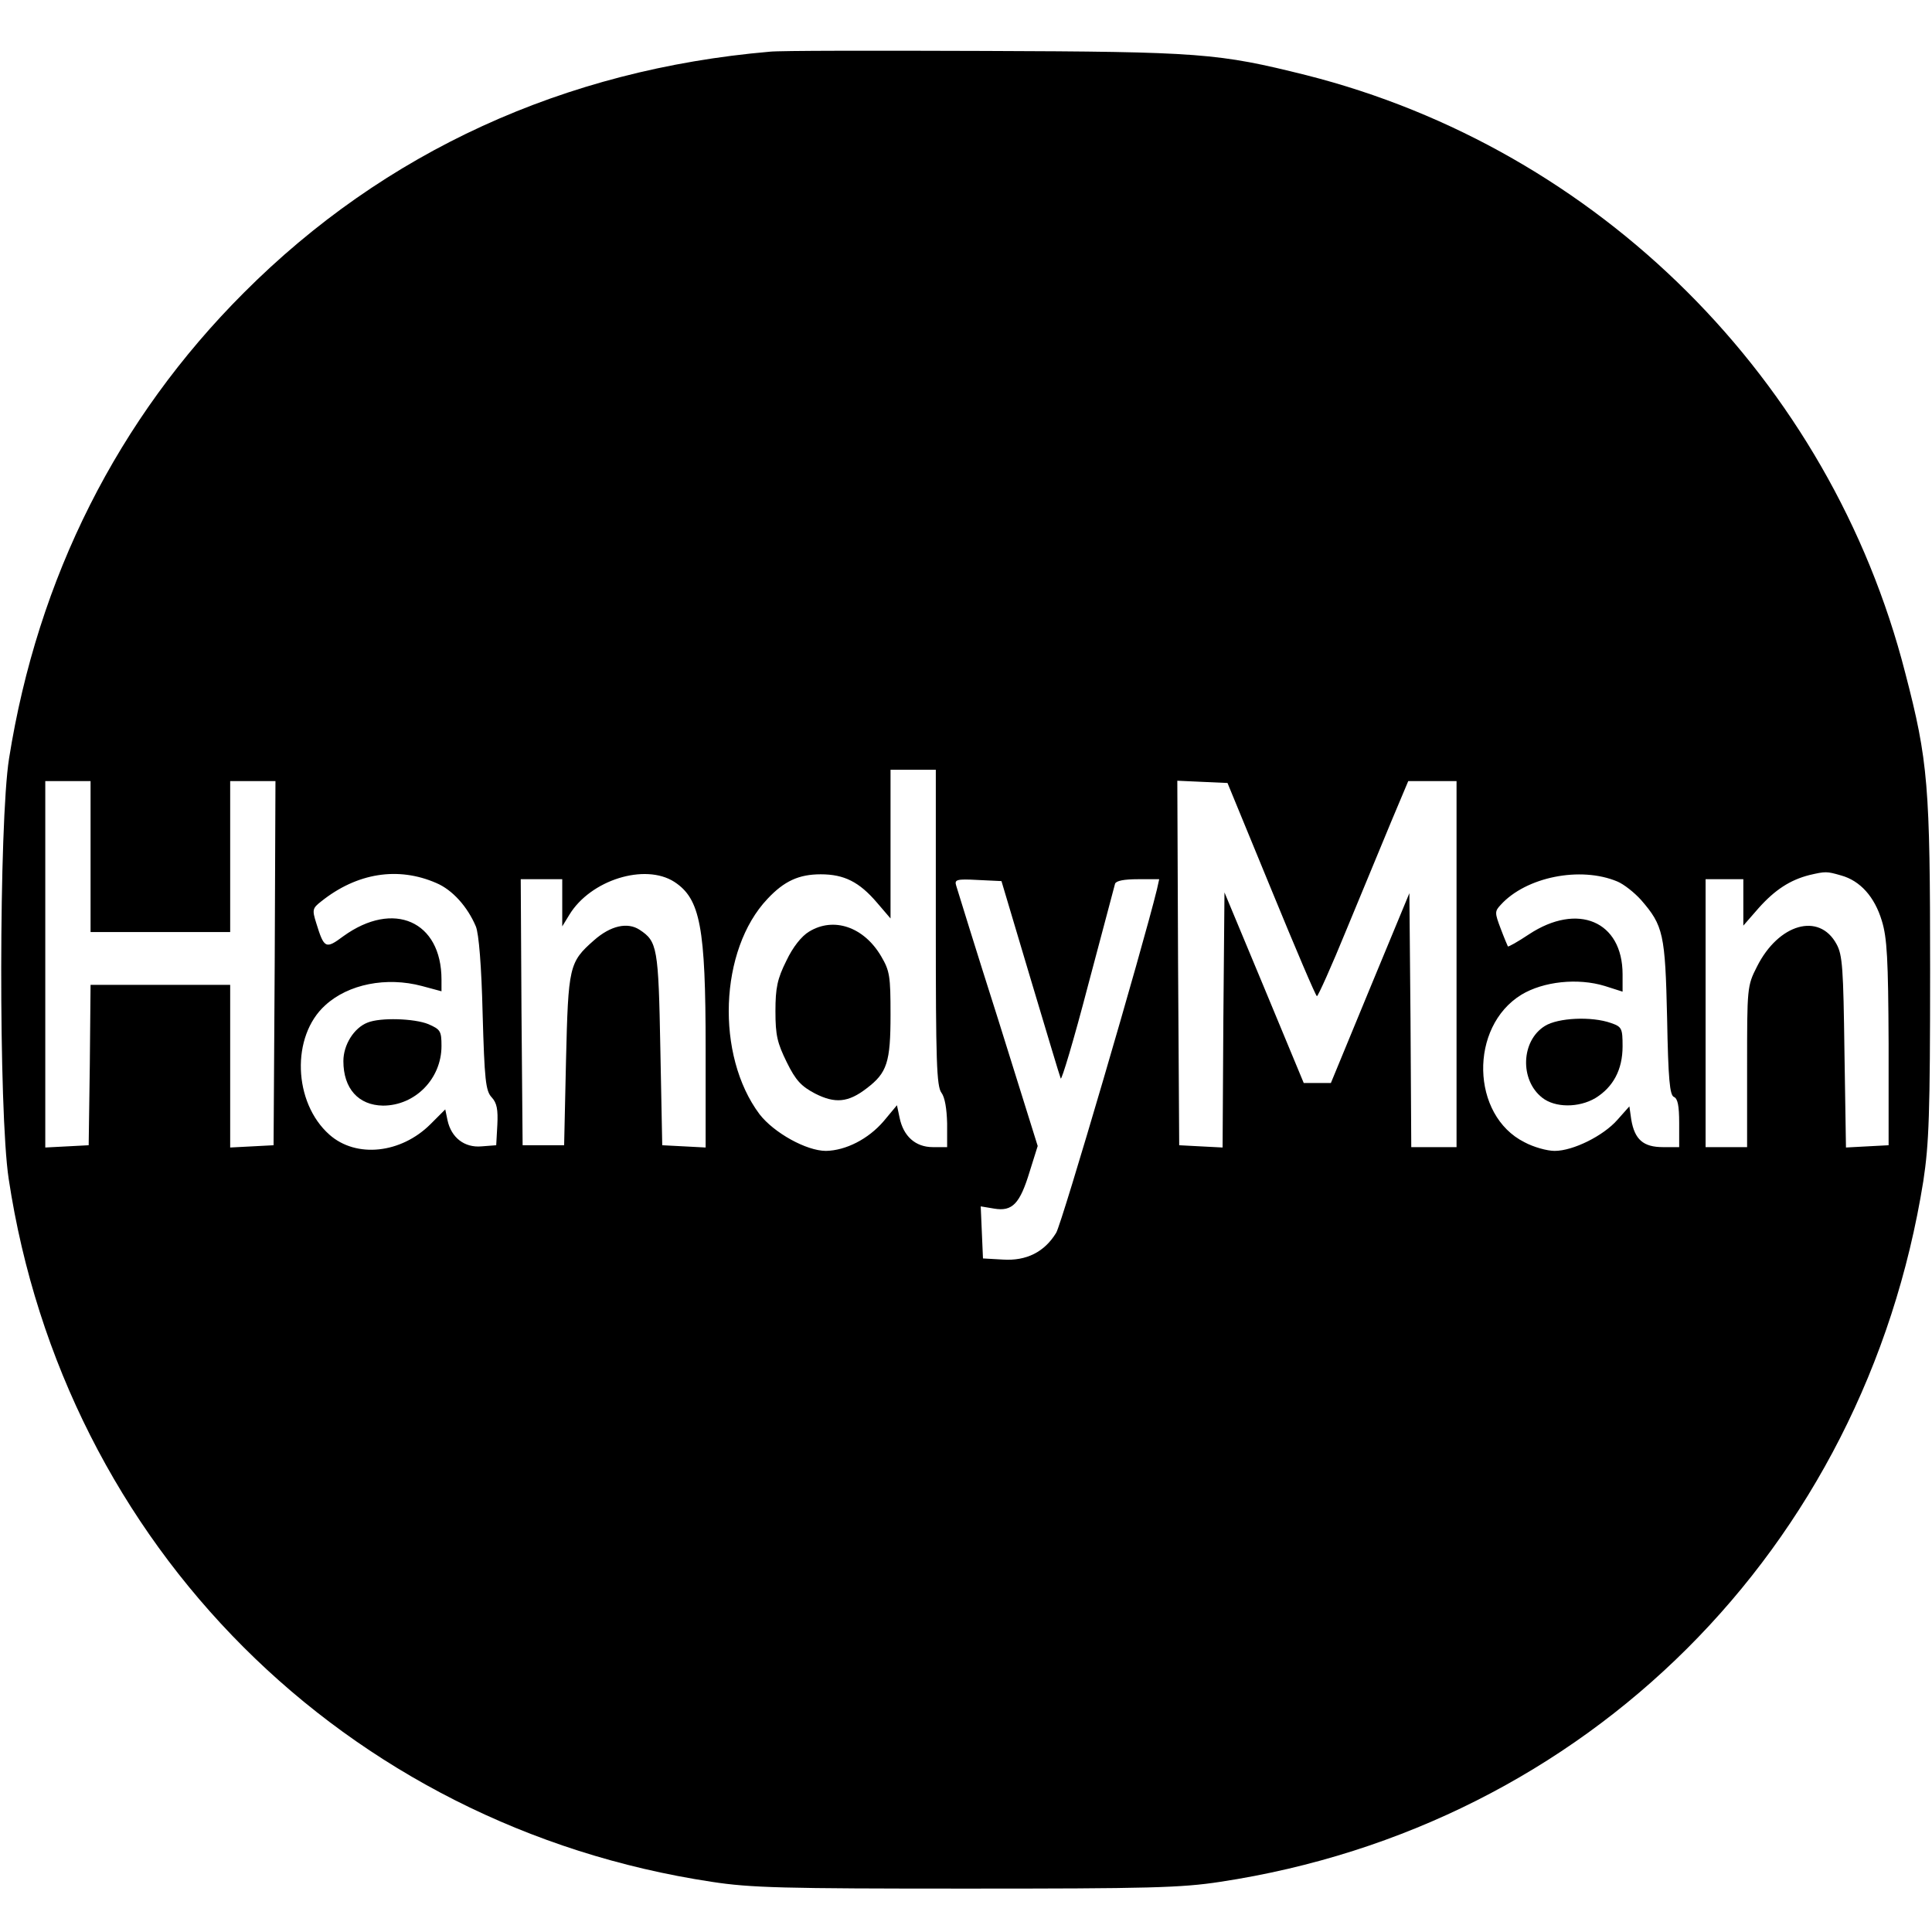
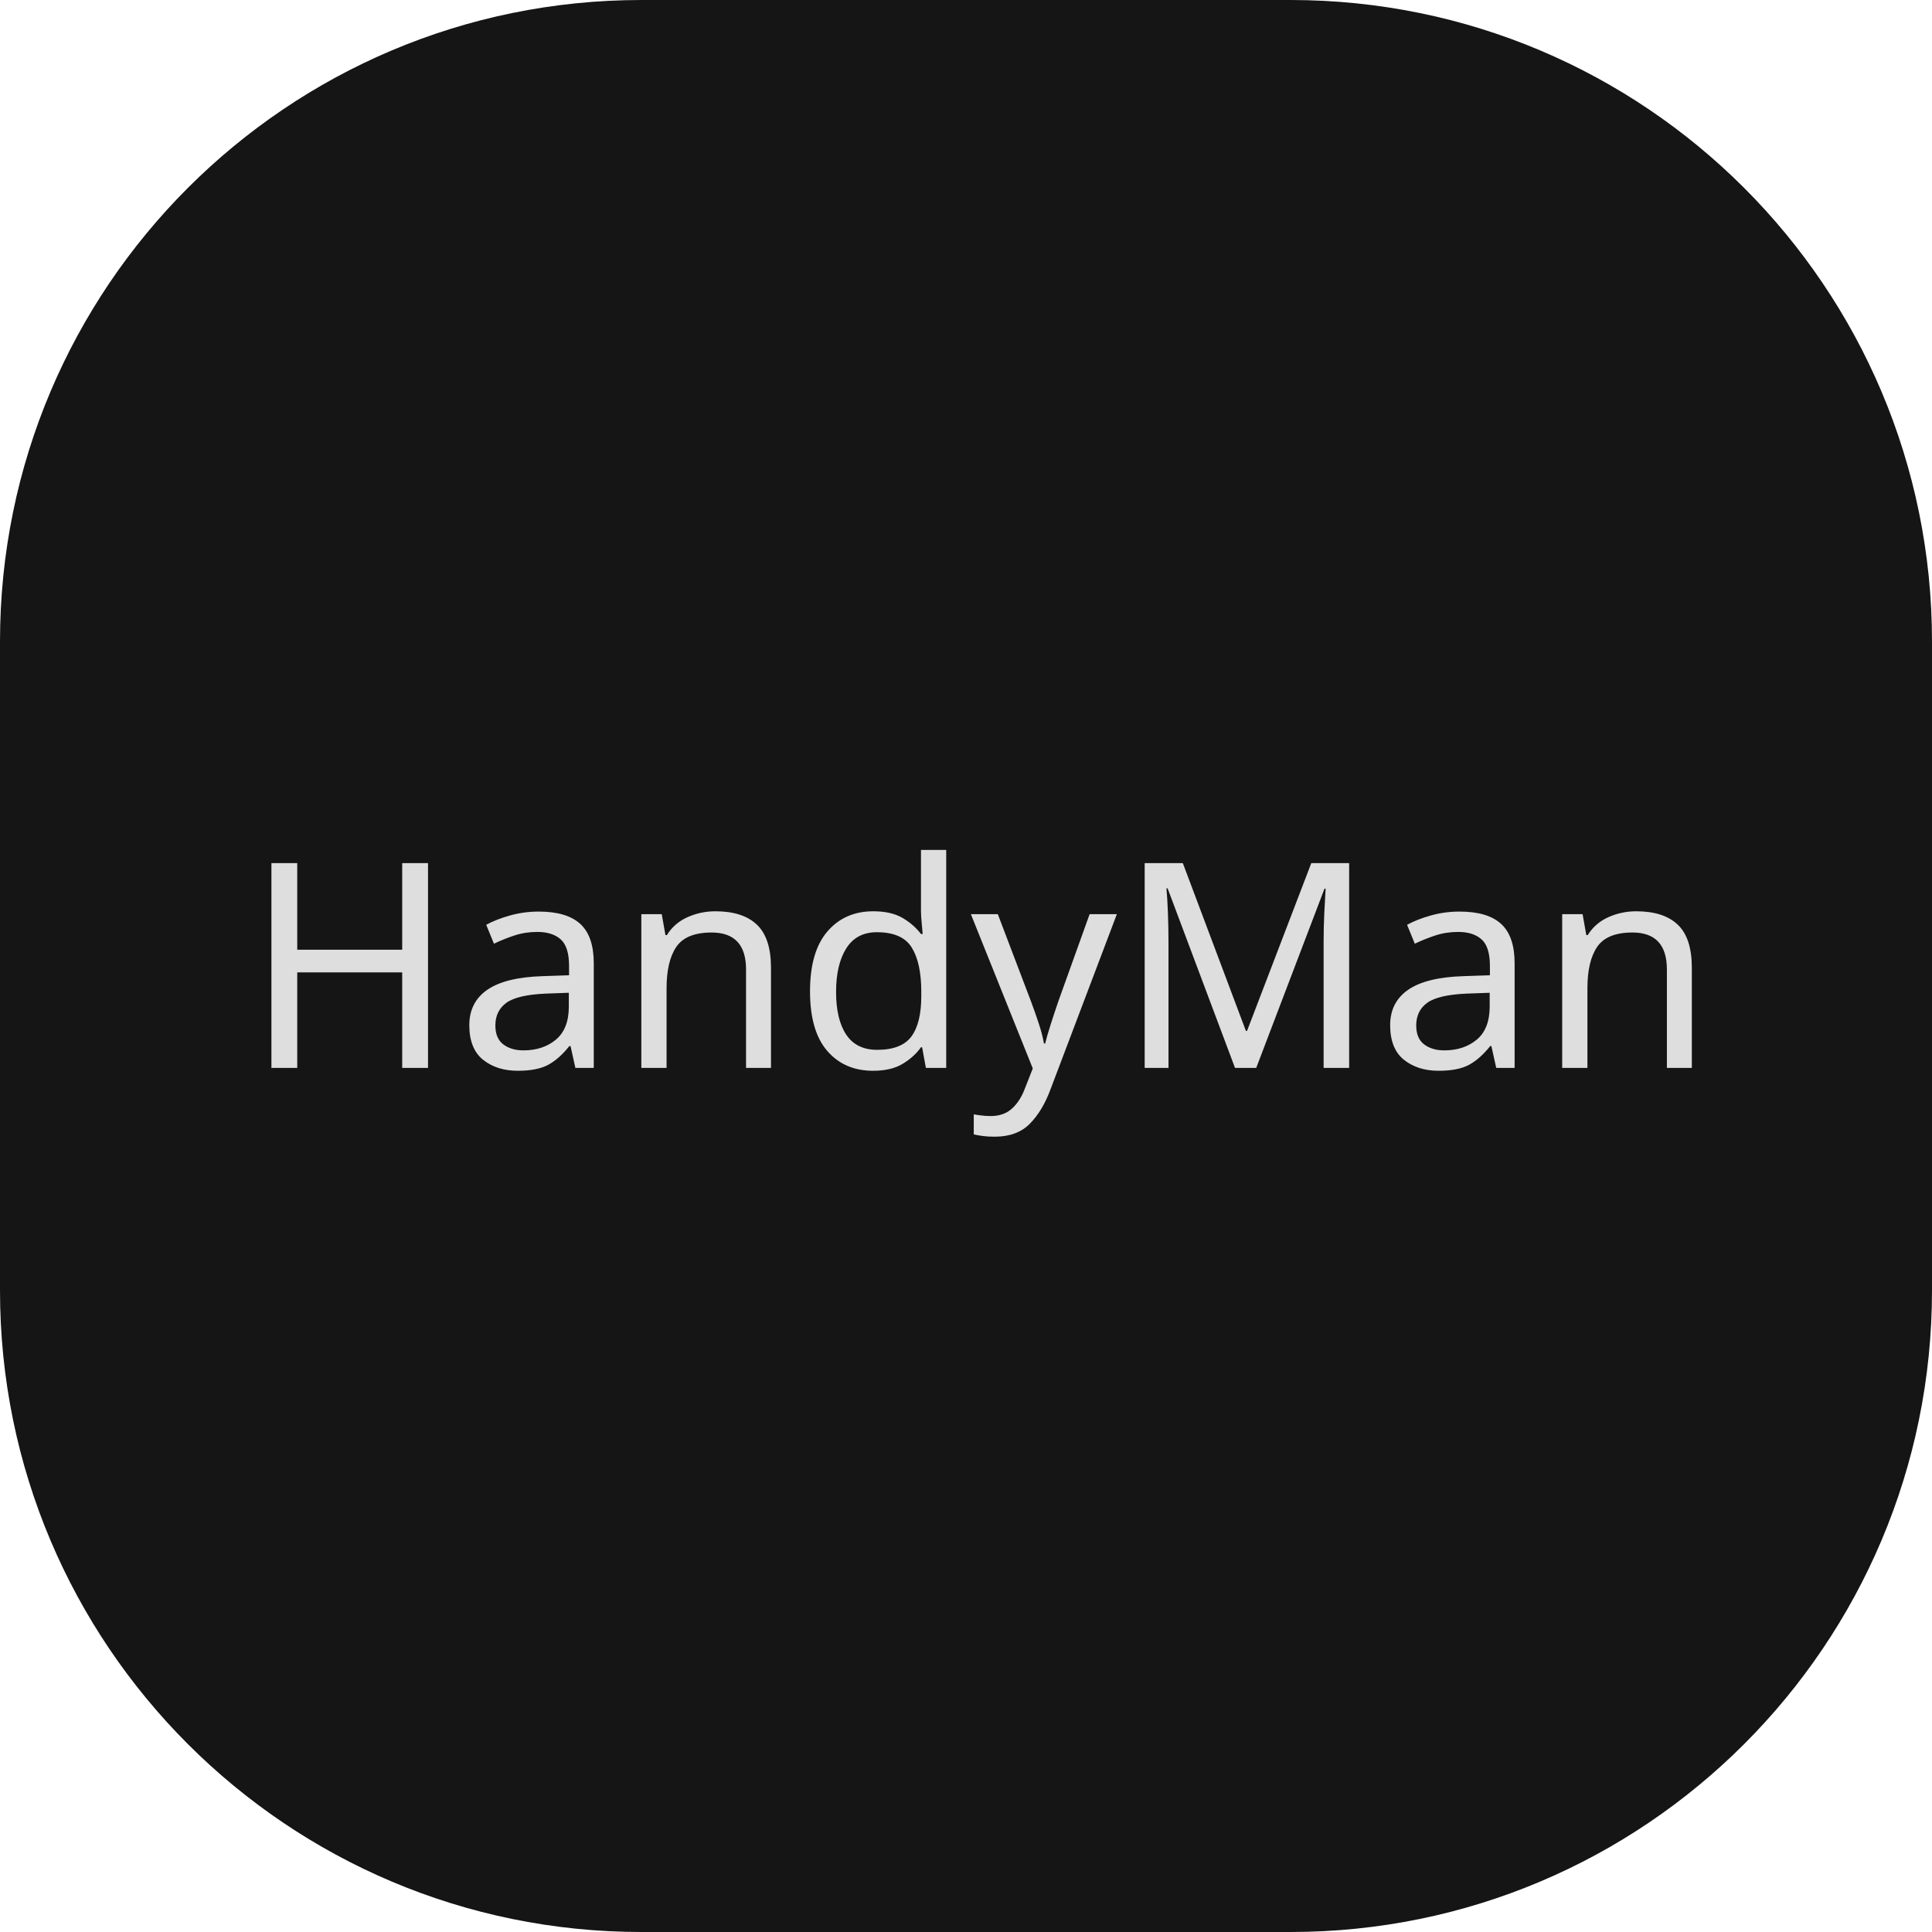
- <svg xmlns="http://www.w3.org/2000/svg" version="1.0" width="512pt" height="512pt" viewBox="0 0 512 512" preserveAspectRatio="xMidYMid meet">
-   <g transform="translate(0,512) scale(0.1,-0.1)" fill="#000000" stroke="none">
-     <path d="M2040 4983 c-544 -47 -1021 -265 -1394 -639 -334 -334 -546 -755 -622 -1234 -27 -169 -28 -937 -1 -1114 147 -972 891 -1716 1863 -1863 104 -16 190 -18 674 -18 484 0 570 2 674 18 970 147 1707 882 1863 1857 15 99 18 176 18 560 0 488 -5 553 -66 787 -199 777 -813 1388 -1588 1584 -233 58 -278 62 -851 64 -289 1 -545 1 -570 -2z m440 -2321 c0 -352 2 -421 15 -438 9 -12 14 -42 15 -81 l0 -63 -38 0 c-46 0 -78 29 -88 78 l-7 33 -35 -42 c-41 -48 -101 -78 -153 -79 -52 0 -138 48 -176 97 -117 156 -107 436 21 571 44 47 83 65 141 65 62 0 102 -20 149 -75 l36 -42 0 197 0 197 60 0 60 0 0 -418z m-2240 188 l0 -200 185 0 185 0 0 200 0 200 60 0 60 0 -2 -482 -3 -483 -57 -3 -58 -3 0 216 0 215 -185 0 -185 0 -2 -212 -3 -213 -57 -3 -58 -3 0 486 0 485 60 0 60 0 0 -200z m3129 -87 c64 -156 118 -283 121 -283 3 0 39 80 79 178 40 97 93 225 118 285 l45 107 64 0 64 0 0 -485 0 -485 -60 0 -60 0 -2 337 -3 336 -104 -251 -104 -252 -36 0 -36 0 -105 253 -105 252 -3 -338 -2 -338 -58 3 -57 3 -3 483 -2 483 66 -3 67 -3 116 -282z m-2213 17 c43 -18 83 -63 105 -115 8 -19 15 -105 18 -231 5 -176 8 -205 24 -222 14 -15 17 -33 15 -73 l-3 -54 -39 -3 c-45 -4 -80 23 -90 69 l-6 29 -39 -39 c-78 -78 -197 -91 -268 -28 -96 85 -102 261 -11 343 61 56 162 76 256 51 l52 -14 0 31 c0 155 -127 211 -260 115 -47 -35 -51 -33 -72 35 -11 35 -10 39 13 57 95 76 204 93 305 49z m631 3 c69 -45 83 -120 83 -441 l0 -263 -57 3 -58 3 -5 255 c-5 270 -8 285 -55 316 -32 21 -77 11 -121 -28 -66 -58 -68 -69 -74 -318 l-5 -225 -55 0 -55 0 -3 353 -2 352 55 0 55 0 0 -62 0 -63 19 31 c56 92 200 137 278 87z m2499 1 c17 -7 45 -29 63 -49 59 -68 64 -90 69 -313 3 -163 7 -204 18 -209 10 -4 14 -23 14 -69 l0 -64 -43 0 c-52 0 -75 20 -84 73 l-5 35 -32 -36 c-37 -42 -117 -82 -166 -82 -20 0 -56 10 -80 23 -142 71 -147 306 -8 391 58 35 149 45 221 23 l47 -15 0 46 c0 141 -119 191 -248 106 -30 -20 -55 -34 -56 -32 -1 2 -10 23 -19 47 -16 42 -16 46 0 63 67 74 211 103 309 62z m593 16 c51 -14 89 -57 108 -120 14 -45 17 -102 18 -325 l0 -270 -57 -3 -56 -3 -4 253 c-3 221 -5 257 -21 286 -46 85 -154 54 -211 -60 -26 -51 -26 -56 -26 -265 l0 -213 -55 0 -55 0 0 355 0 355 50 0 50 0 0 -61 0 -62 41 47 c43 48 83 74 134 87 43 10 46 10 84 -1z m-2149 -270 c42 -140 78 -261 81 -268 2 -7 35 103 72 245 38 142 70 264 72 271 3 8 24 12 61 12 l56 0 -6 -27 c-37 -152 -252 -886 -267 -910 -31 -51 -79 -75 -141 -71 l-53 3 -3 69 -3 69 36 -6 c48 -8 68 13 94 99 l21 67 -105 336 c-59 185 -108 344 -111 354 -5 16 1 18 57 15 l63 -3 76 -255z" />
-     <path d="M2144 2651 c-20 -12 -43 -41 -60 -77 -24 -48 -29 -72 -29 -134 0 -64 5 -84 30 -135 24 -49 39 -64 75 -83 53 -27 88 -24 137 14 54 41 63 69 63 195 0 102 -2 116 -25 155 -46 78 -126 105 -191 65z" />
-     <path d="M974 2410 c-36 -14 -64 -59 -64 -102 0 -73 40 -117 105 -118 85 0 155 71 155 158 0 40 -3 44 -35 58 -37 15 -127 18 -161 4z" />
-     <path d="M4094 2401 c-63 -39 -67 -143 -7 -190 34 -27 97 -27 141 -1 47 29 72 75 72 137 0 48 -2 52 -31 62 -51 18 -140 14 -175 -8z" />
+ <svg xmlns="http://www.w3.org/2000/svg" width="512" height="512" viewBox="0 0 512 512">
+   <g transform="translate(-129 -129)">
+     <rect width="512" height="512" rx="170" transform="translate(129 129)" fill="#151515" />
+     <text transform="translate(193.554 412)" fill="#dedede" font-size="76" font-family="Raleway-Regular, Raleway">
+       <tspan x="0" y="0">HandyMan</tspan>
+     </text>
  </g>
</svg>
